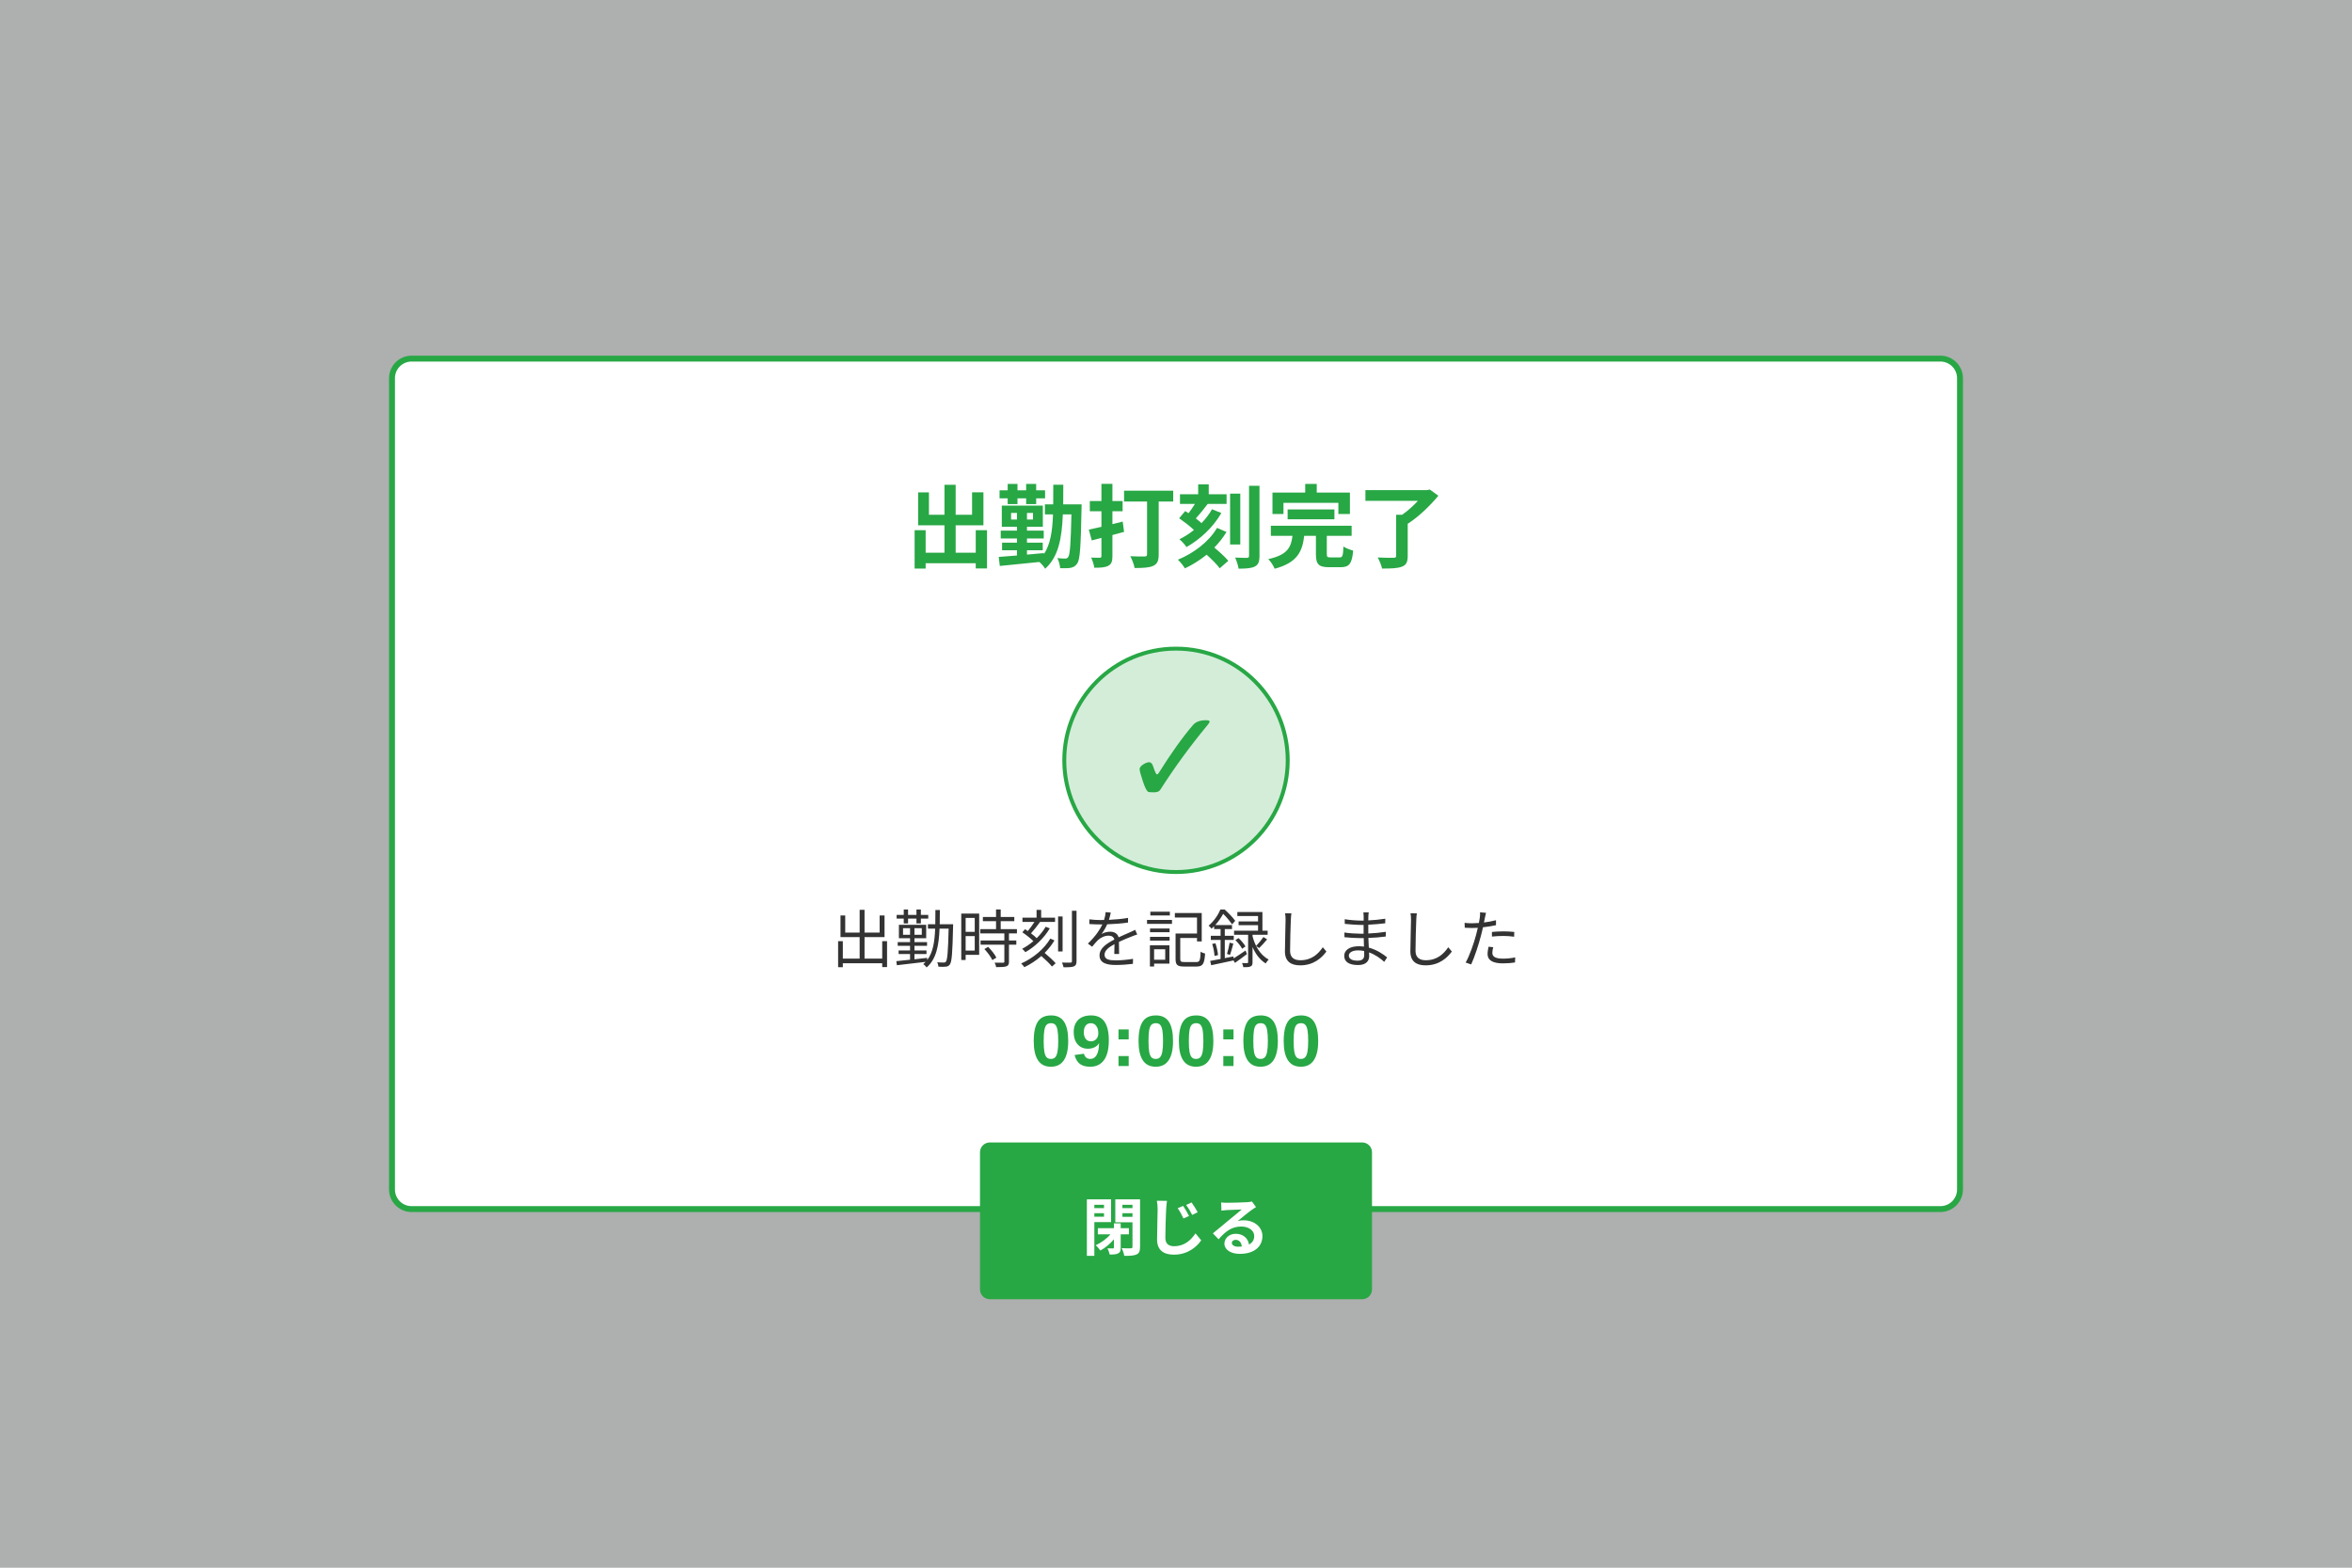
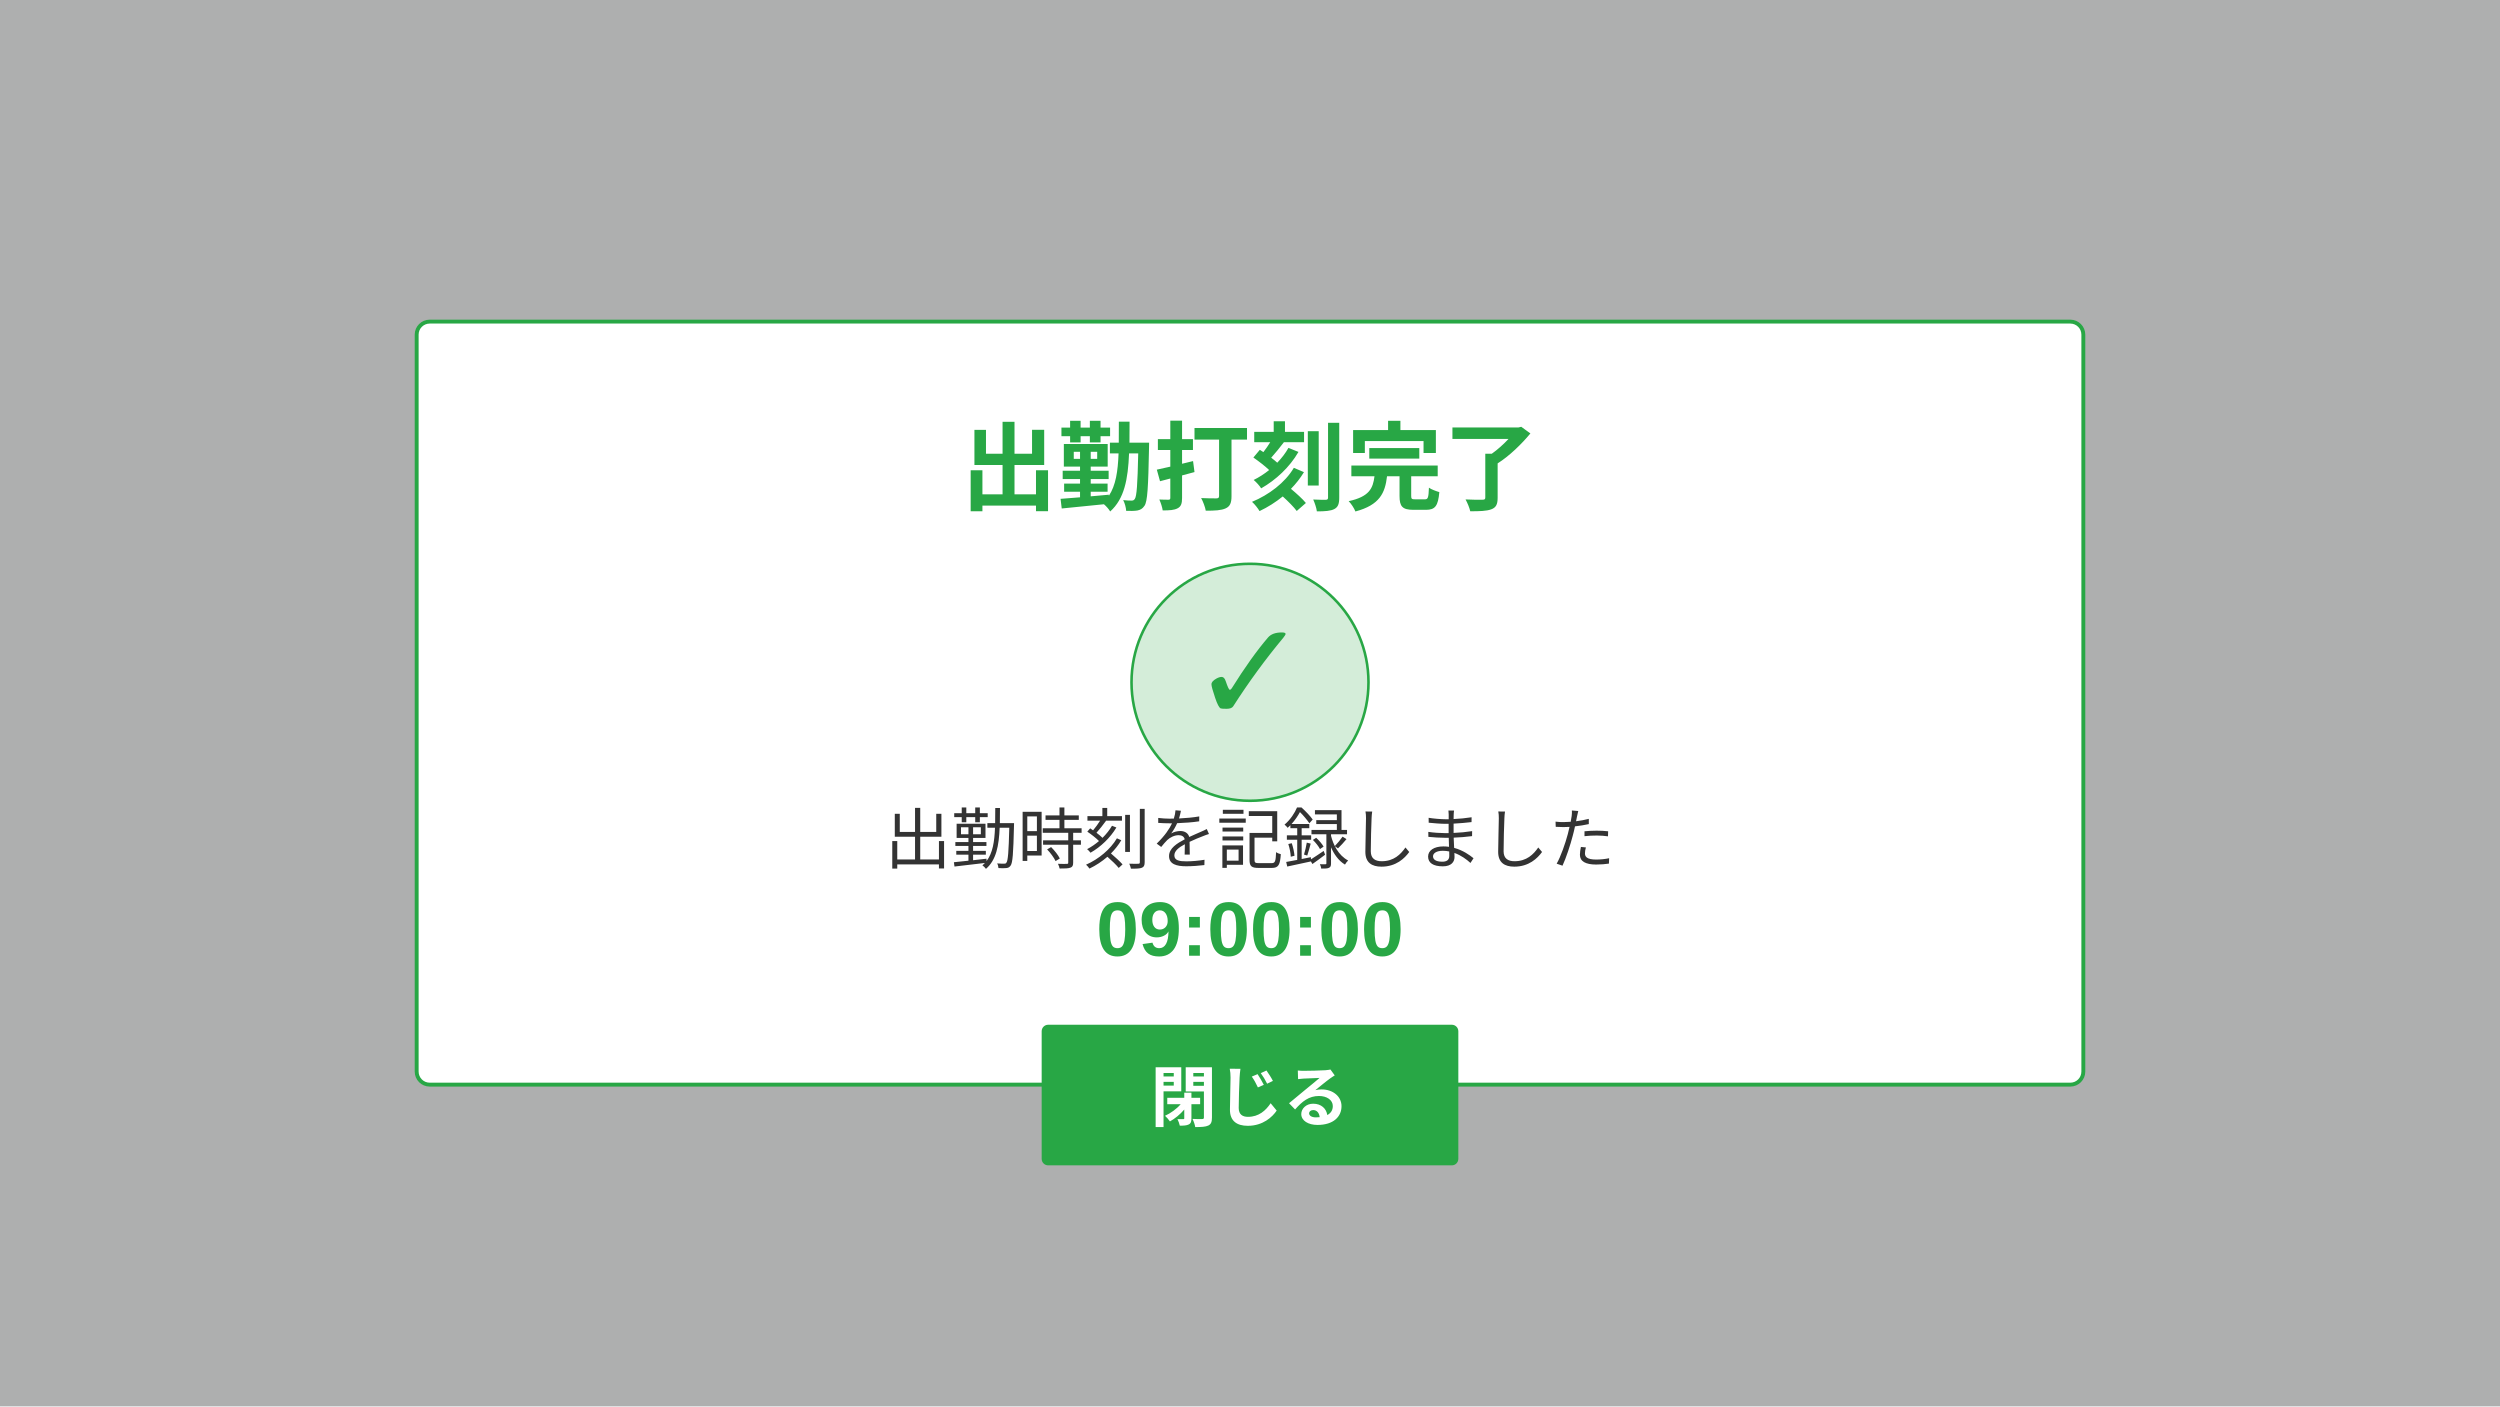
- <svg xmlns="http://www.w3.org/2000/svg" width="1200" height="800">
-   <rect width="1200" height="800" fill="#f8f9fa" />
-   <rect x="0" y="0" width="1200" height="800" fill="#000000" opacity="0.3" />
-   <rect x="200" y="183" width="800" height="434" fill="white" stroke="#28a745" stroke-width="3" rx="10" />
-   <text x="600" y="286" font-family="Arial, sans-serif" font-size="46" font-weight="bold" text-anchor="middle" fill="#28a745">出勤打刻完了</text>
-   <circle cx="600" cy="388" r="57" fill="#28a745" fill-opacity="0.2" stroke="#28a745" stroke-width="2" />
-   <text x="600" y="411" font-family="Arial, sans-serif" font-size="69" text-anchor="middle" fill="#28a745">✓</text>
-   <text x="600" y="491" font-family="Arial, sans-serif" font-size="32" text-anchor="middle" fill="#333">出勤時刻を記録しました</text>
-   <text x="600" y="544" font-family="Arial, sans-serif" font-size="37" font-weight="bold" text-anchor="middle" fill="#28a745">09:00:00</text>
-   <rect x="500" y="583" width="200" height="80" fill="#28a745" stroke="none" rx="5" />
-   <text x="600" y="638" font-family="Arial, sans-serif" font-size="32" font-weight="bold" text-anchor="middle" fill="white">閉じる</text>
+ <svg xmlns="http://www.w3.org/2000/svg" width="1920" height="1080">
+   <rect width="1920" height="1080" fill="#f8f9fa" />
+   <rect x="0" y="0" width="1920" height="1080" fill="#000000" opacity="0.3" />
+   <rect x="320" y="247" width="1280" height="586" fill="white" stroke="#28a745" stroke-width="3" rx="10" />
+   <text x="960" y="386" font-family="Arial, sans-serif" font-size="74" font-weight="bold" text-anchor="middle" fill="#28a745">出勤打刻完了</text>
+   <circle cx="960" cy="524" r="91" fill="#28a745" fill-opacity="0.2" stroke="#28a745" stroke-width="2" />
+   <text x="960" y="555" font-family="Arial, sans-serif" font-size="110" text-anchor="middle" fill="#28a745">✓</text>
+   <text x="960" y="663" font-family="Arial, sans-serif" font-size="51" text-anchor="middle" fill="#333">出勤時刻を記録しました</text>
+   <text x="960" y="734" font-family="Arial, sans-serif" font-size="59" font-weight="bold" text-anchor="middle" fill="#28a745">09:00:00</text>
+   <rect x="800" y="787" width="320" height="108" fill="#28a745" stroke="none" rx="5" />
+   <text x="960" y="861" font-family="Arial, sans-serif" font-size="51" font-weight="bold" text-anchor="middle" fill="white">閉じる</text>
</svg>
